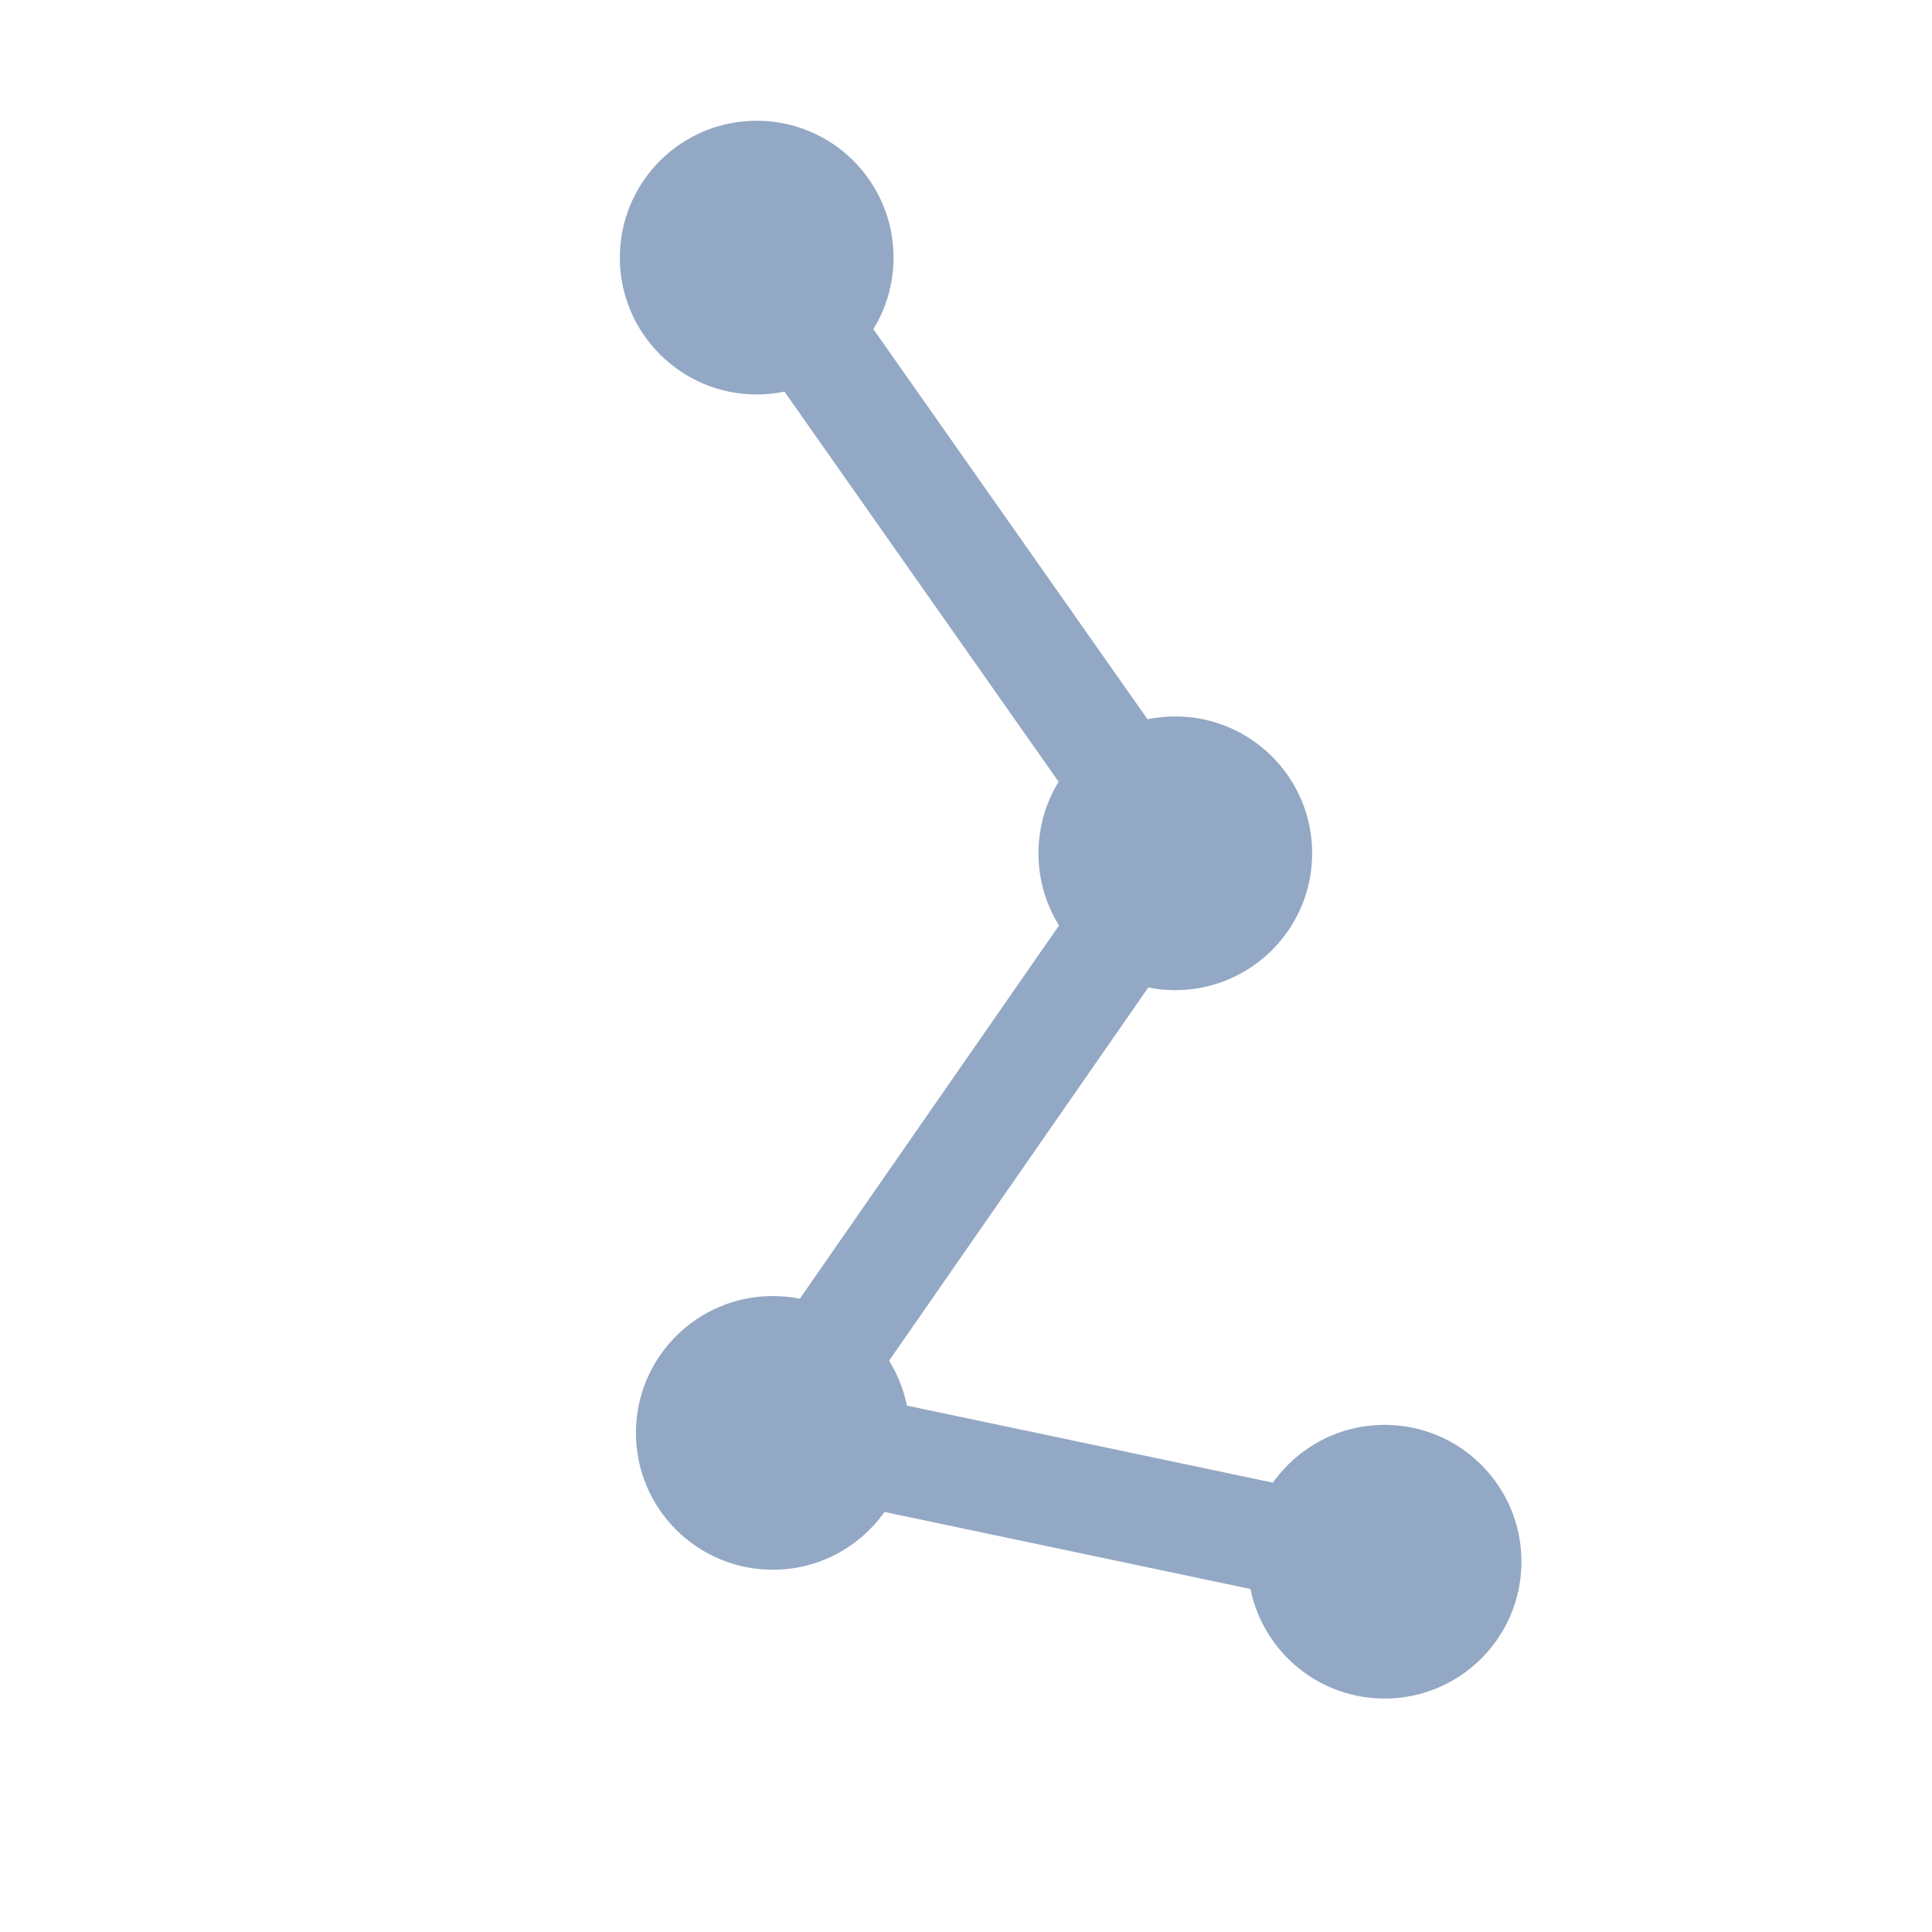
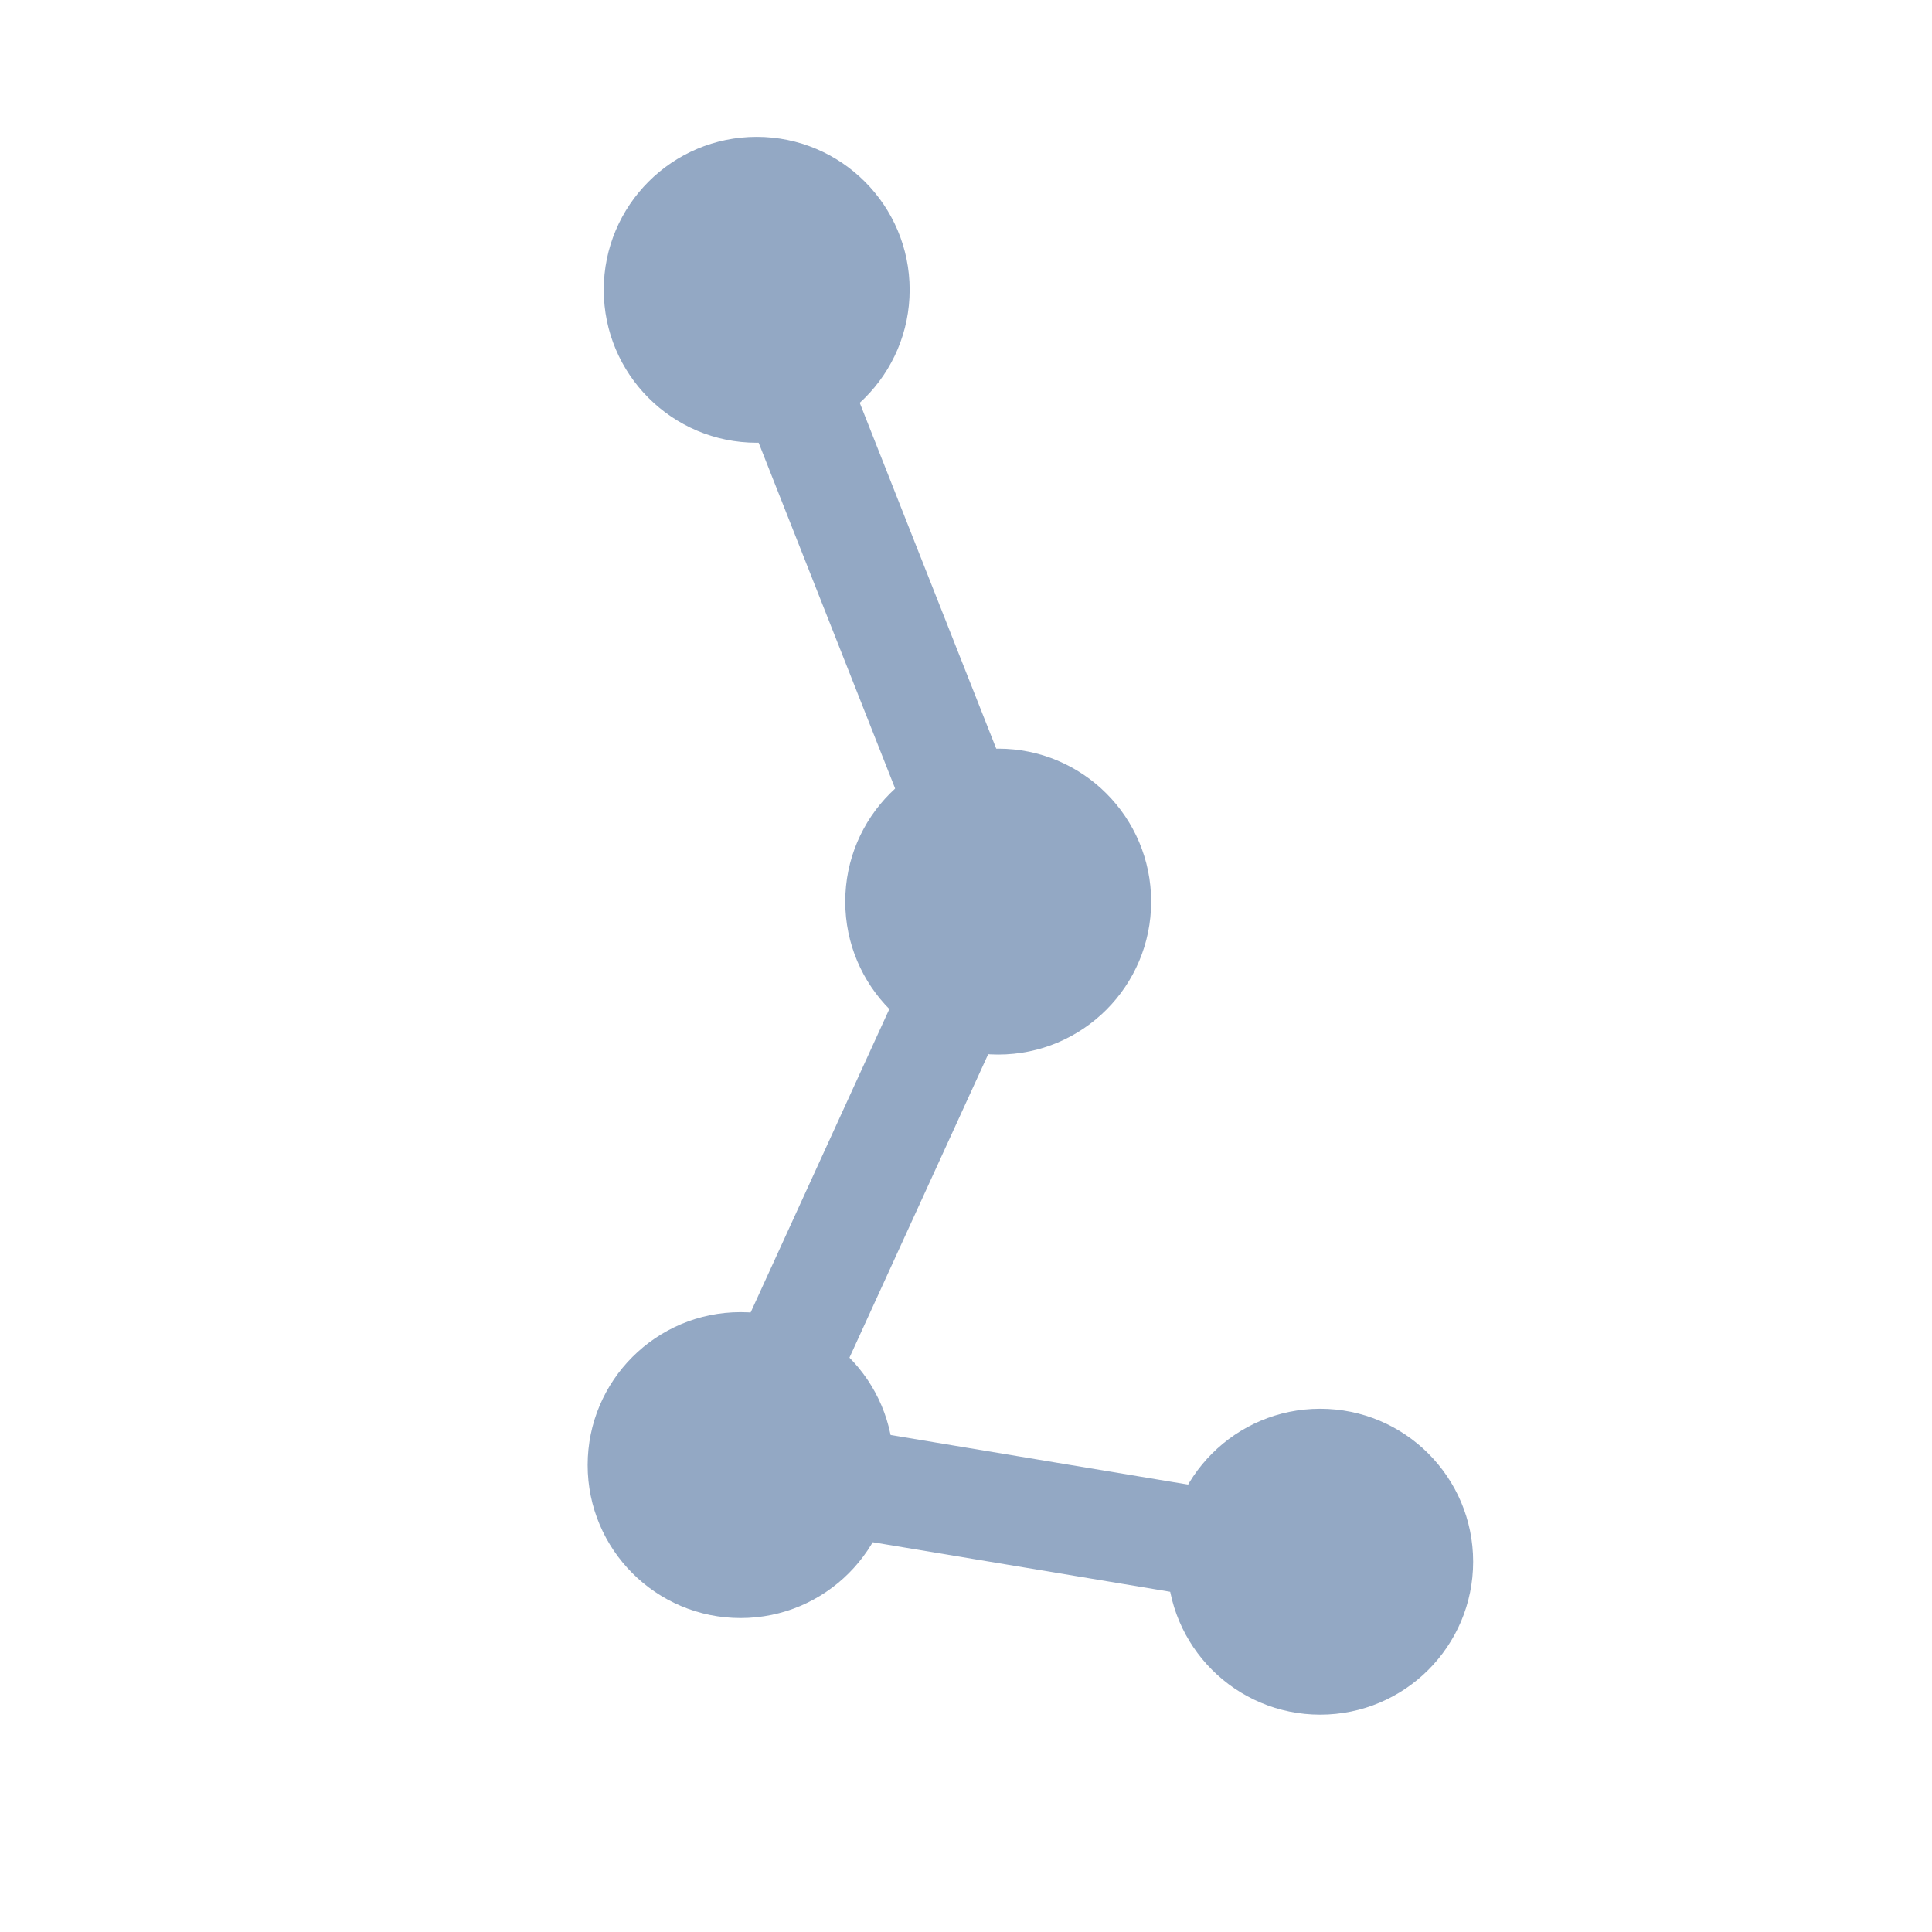
<svg xmlns="http://www.w3.org/2000/svg" viewBox="0 0 24 24" width="24" height="24">
  <g fill="none" stroke="#93a8c4" stroke-width="1.35" stroke-linecap="round" stroke-linejoin="round">
-     <path d="M9.4 3.2 L14.6 10.6 L9.6 17.8 L17.2 19.4" />
+     <path d="M9.4 3.6 L12.4 11.2 L9.2 18.2 L16.4 19.4" />
    <g fill="#93a8c4" stroke="none">
-       <circle cx="9.4" cy="3.2" r="1.7" />
-       <circle cx="14.6" cy="10.6" r="1.7" />
-       <circle cx="9.6" cy="17.8" r="1.7" />
-       <circle cx="17.2" cy="19.4" r="1.7" />
+       <circle cx="9.4" cy="3.6" r="1.9" />
+       <circle cx="12.4" cy="11.2" r="1.9" />
+       <circle cx="9.2" cy="18.2" r="1.9" />
+       <circle cx="16.4" cy="19.4" r="1.9" />
    </g>
  </g>
</svg>
